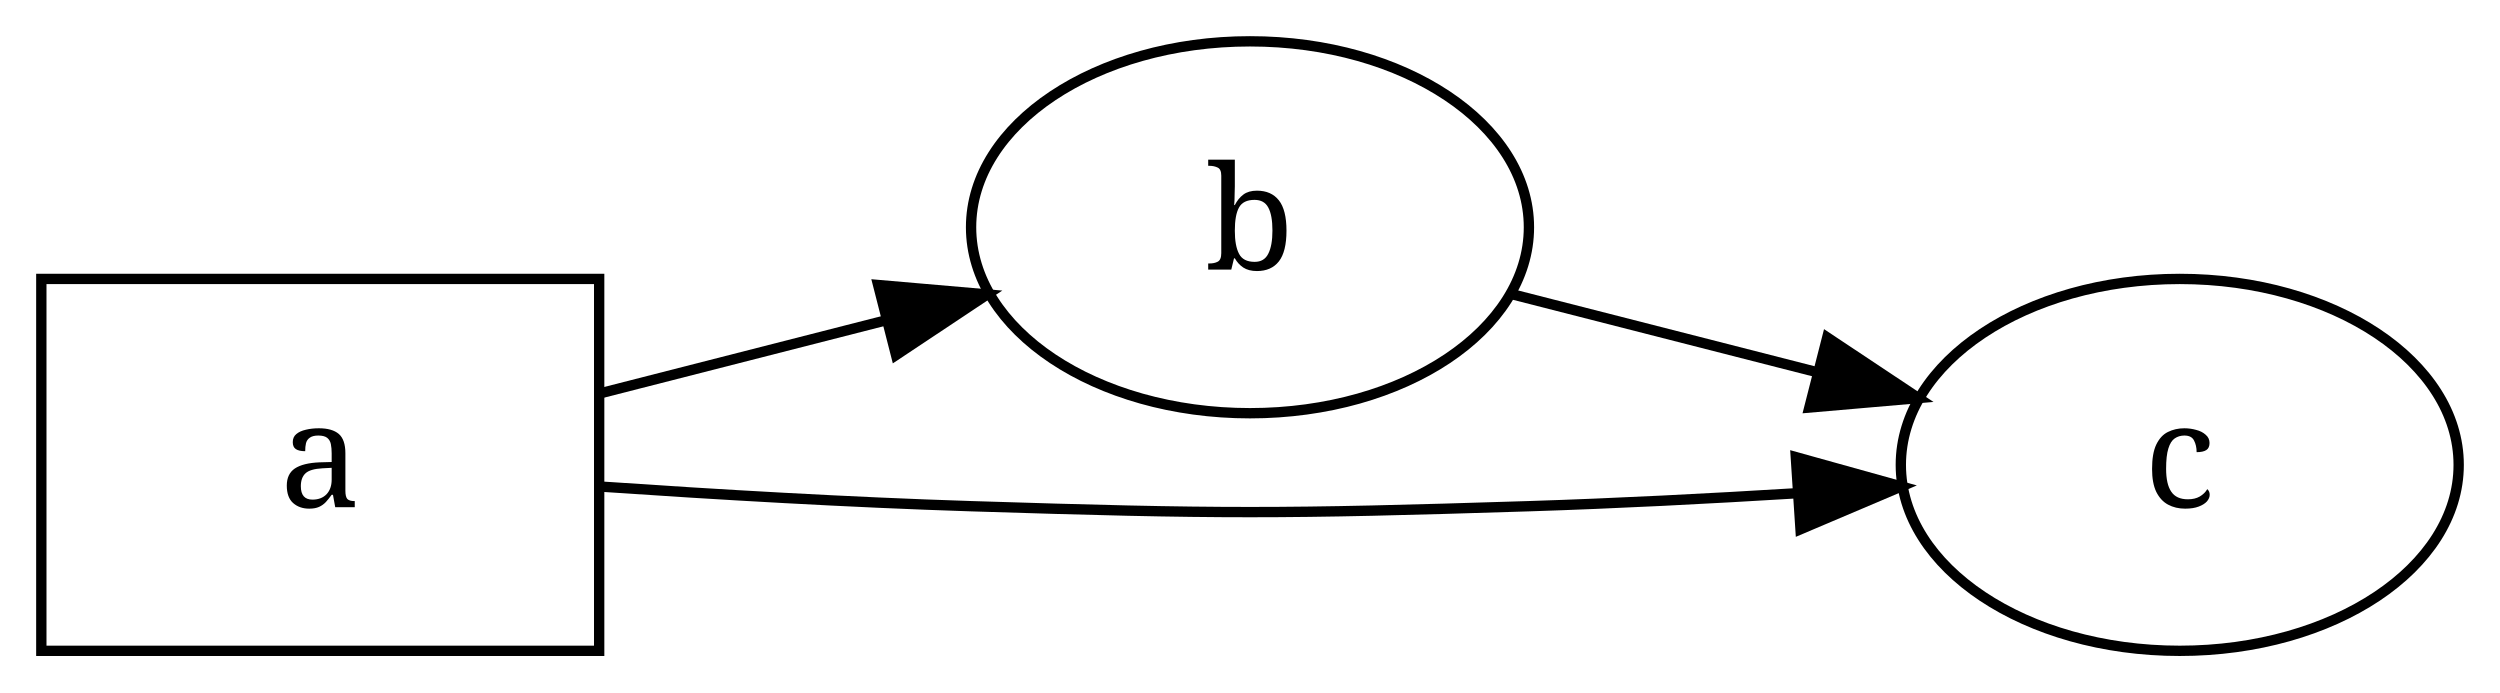
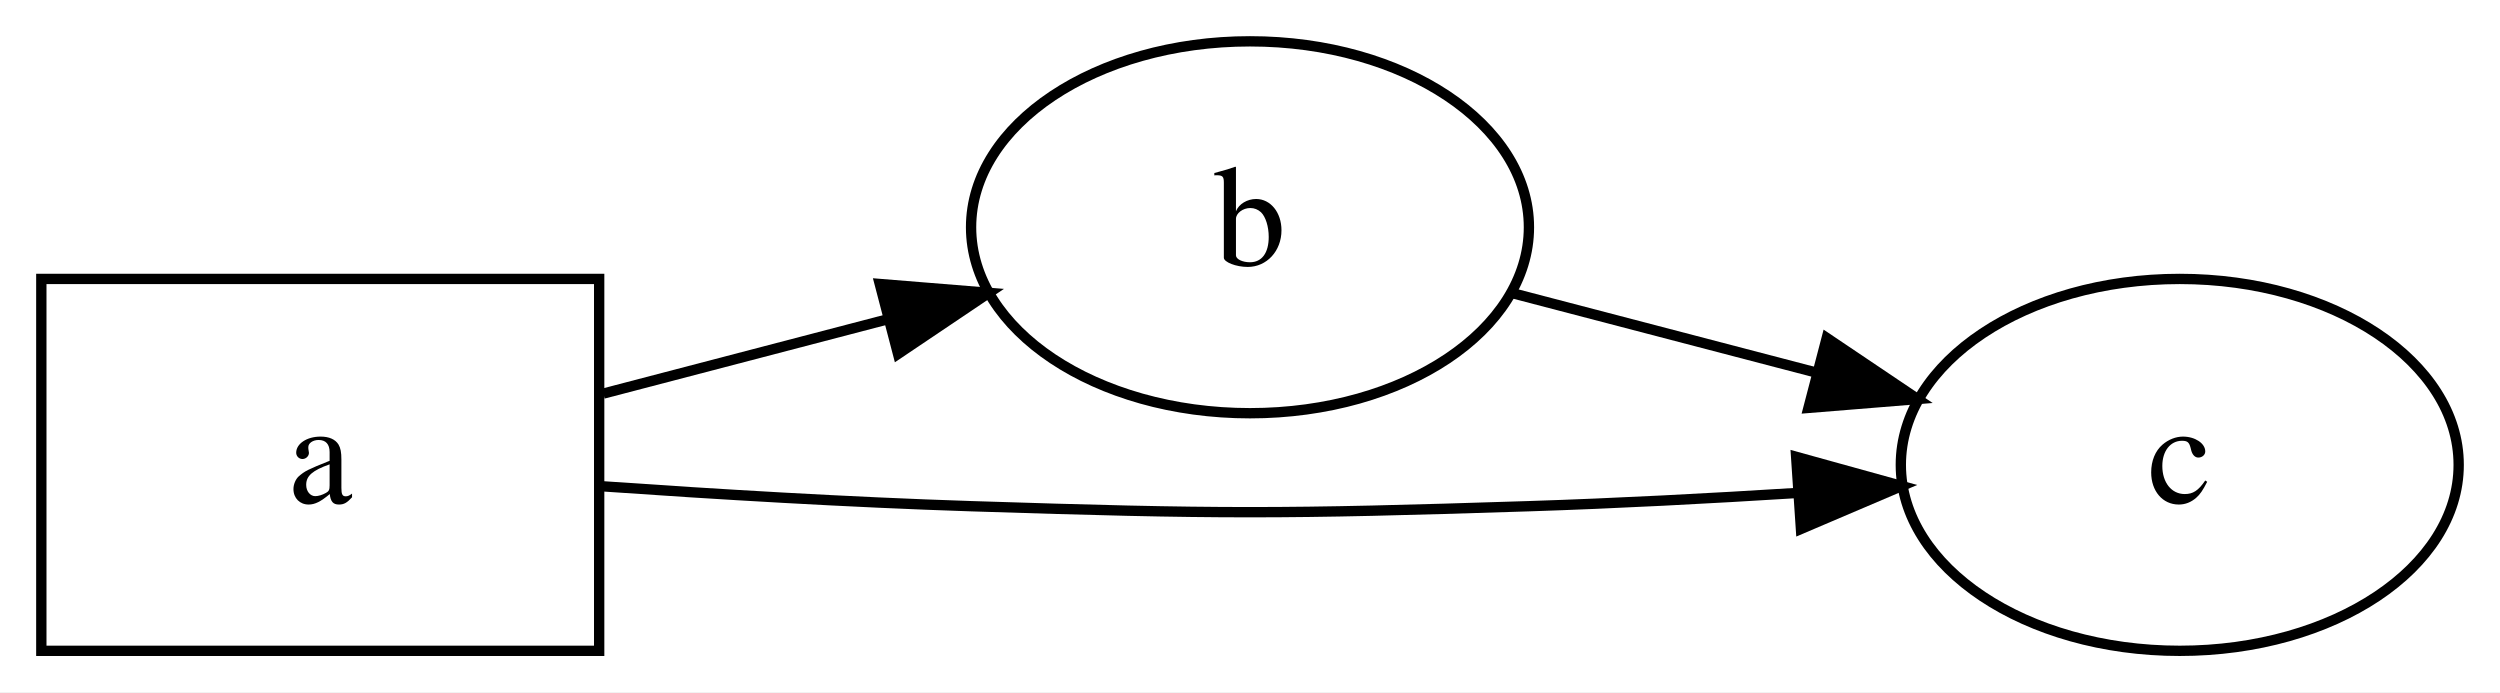
<svg xmlns="http://www.w3.org/2000/svg" width="242pt" height="67pt" viewBox="0.00 0.00 242.00 67.00">
-   <g id="graph1" class="graph" transform="scale(1 1) rotate(0) translate(4 63)">
-     <polygon fill="white" stroke="white" points="-4,5 -4,-63 239,-63 239,5 -4,5" />
+   <g id="graph0" class="graph" transform="scale(1 1) rotate(0) translate(4 63)">
+     <polygon fill="white" stroke="none" points="-4,4 -4,-63 238,-63 238,4 -4,4" />
    <g id="node1" class="node">
-       <polygon fill="none" stroke="black" points="54,-36 2.13163e-14,-36 0,-1.77636e-14 54,-3.55271e-15 54,-36" />
-       <text text-anchor="middle" x="27" y="-13.9" font-family="Times Roman,serif" font-size="14.00">a</text>
+       <polygon fill="none" stroke="black" points="54,-36 0,-36 0,-0 54,-0 54,-36" />
+       <text text-anchor="middle" x="27" y="-14.3" font-family="Times,serif" font-size="14.00">a</text>
+     </g>
+     <g id="node2" class="node">
+       <ellipse fill="none" stroke="black" cx="117" cy="-41" rx="27" ry="18" />
+       <text text-anchor="middle" x="117" y="-37.3" font-family="Times,serif" font-size="14.00">b</text>
+     </g>
+     <g id="edge1" class="edge">
+       <path fill="none" stroke="black" d="M54.403,-24.901C63.01,-27.15 72.693,-29.681 81.788,-32.058" />
+       <polygon fill="black" stroke="black" points="81.159,-35.511 91.719,-34.654 82.929,-28.739 81.159,-35.511" />
    </g>
    <g id="node3" class="node">
-       <ellipse fill="none" stroke="black" cx="117" cy="-41" rx="27" ry="18" />
-       <text text-anchor="middle" x="117" y="-36.9" font-family="Times Roman,serif" font-size="14.00">b</text>
+       <ellipse fill="none" stroke="black" cx="207" cy="-18" rx="27" ry="18" />
+       <text text-anchor="middle" x="207" y="-14.3" font-family="Times,serif" font-size="14.00">c</text>
    </g>
    <g id="edge2" class="edge">
-       <path fill="none" stroke="black" d="M54.003,-24.901C62.748,-27.136 72.58,-29.648 81.829,-32.012" />
-       <polygon fill="black" stroke="black" points="81.002,-35.413 91.557,-34.498 82.735,-28.631 81.002,-35.413" />
+       <path fill="none" stroke="black" d="M54.228,-15.932C65.265,-15.16 78.249,-14.379 90,-14 113.988,-13.227 120.012,-13.227 144,-14 152.431,-14.272 161.496,-14.751 170.022,-15.285" />
+       <polygon fill="black" stroke="black" points="169.865,-18.782 180.075,-15.954 170.33,-11.797 169.865,-18.782" />
    </g>
-     <g id="node5" class="node">
-       <ellipse fill="none" stroke="black" cx="207" cy="-18" rx="27" ry="18" />
-       <text text-anchor="middle" x="207" y="-13.9" font-family="Times Roman,serif" font-size="14.00">c</text>
-     </g>
-     <g id="edge4" class="edge">
-       <path fill="none" stroke="black" d="M54.271,-15.89C65.35,-15.132 78.279,-14.372 90,-14 113.988,-13.239 120.012,-13.239 144,-14 152.411,-14.267 161.443,-14.733 169.968,-15.256" />
-       <polygon fill="black" stroke="black" points="169.833,-18.754 180.039,-15.911 170.288,-11.769 169.833,-18.754" />
-     </g>
-     <g id="edge6" class="edge">
-       <path fill="none" stroke="black" d="M142.55,-34.471C151.652,-32.144 162.07,-29.482 171.837,-26.986" />
-       <polygon fill="black" stroke="black" points="172.876,-30.333 181.698,-24.466 171.143,-23.551 172.876,-30.333" />
+     <g id="edge3" class="edge">
+       <path fill="none" stroke="black" d="M142.513,-34.593C151.572,-32.226 162.012,-29.497 171.775,-26.945" />
+       <polygon fill="black" stroke="black" points="172.829,-30.287 181.619,-24.372 171.058,-23.515 172.829,-30.287" />
    </g>
  </g>
</svg>
